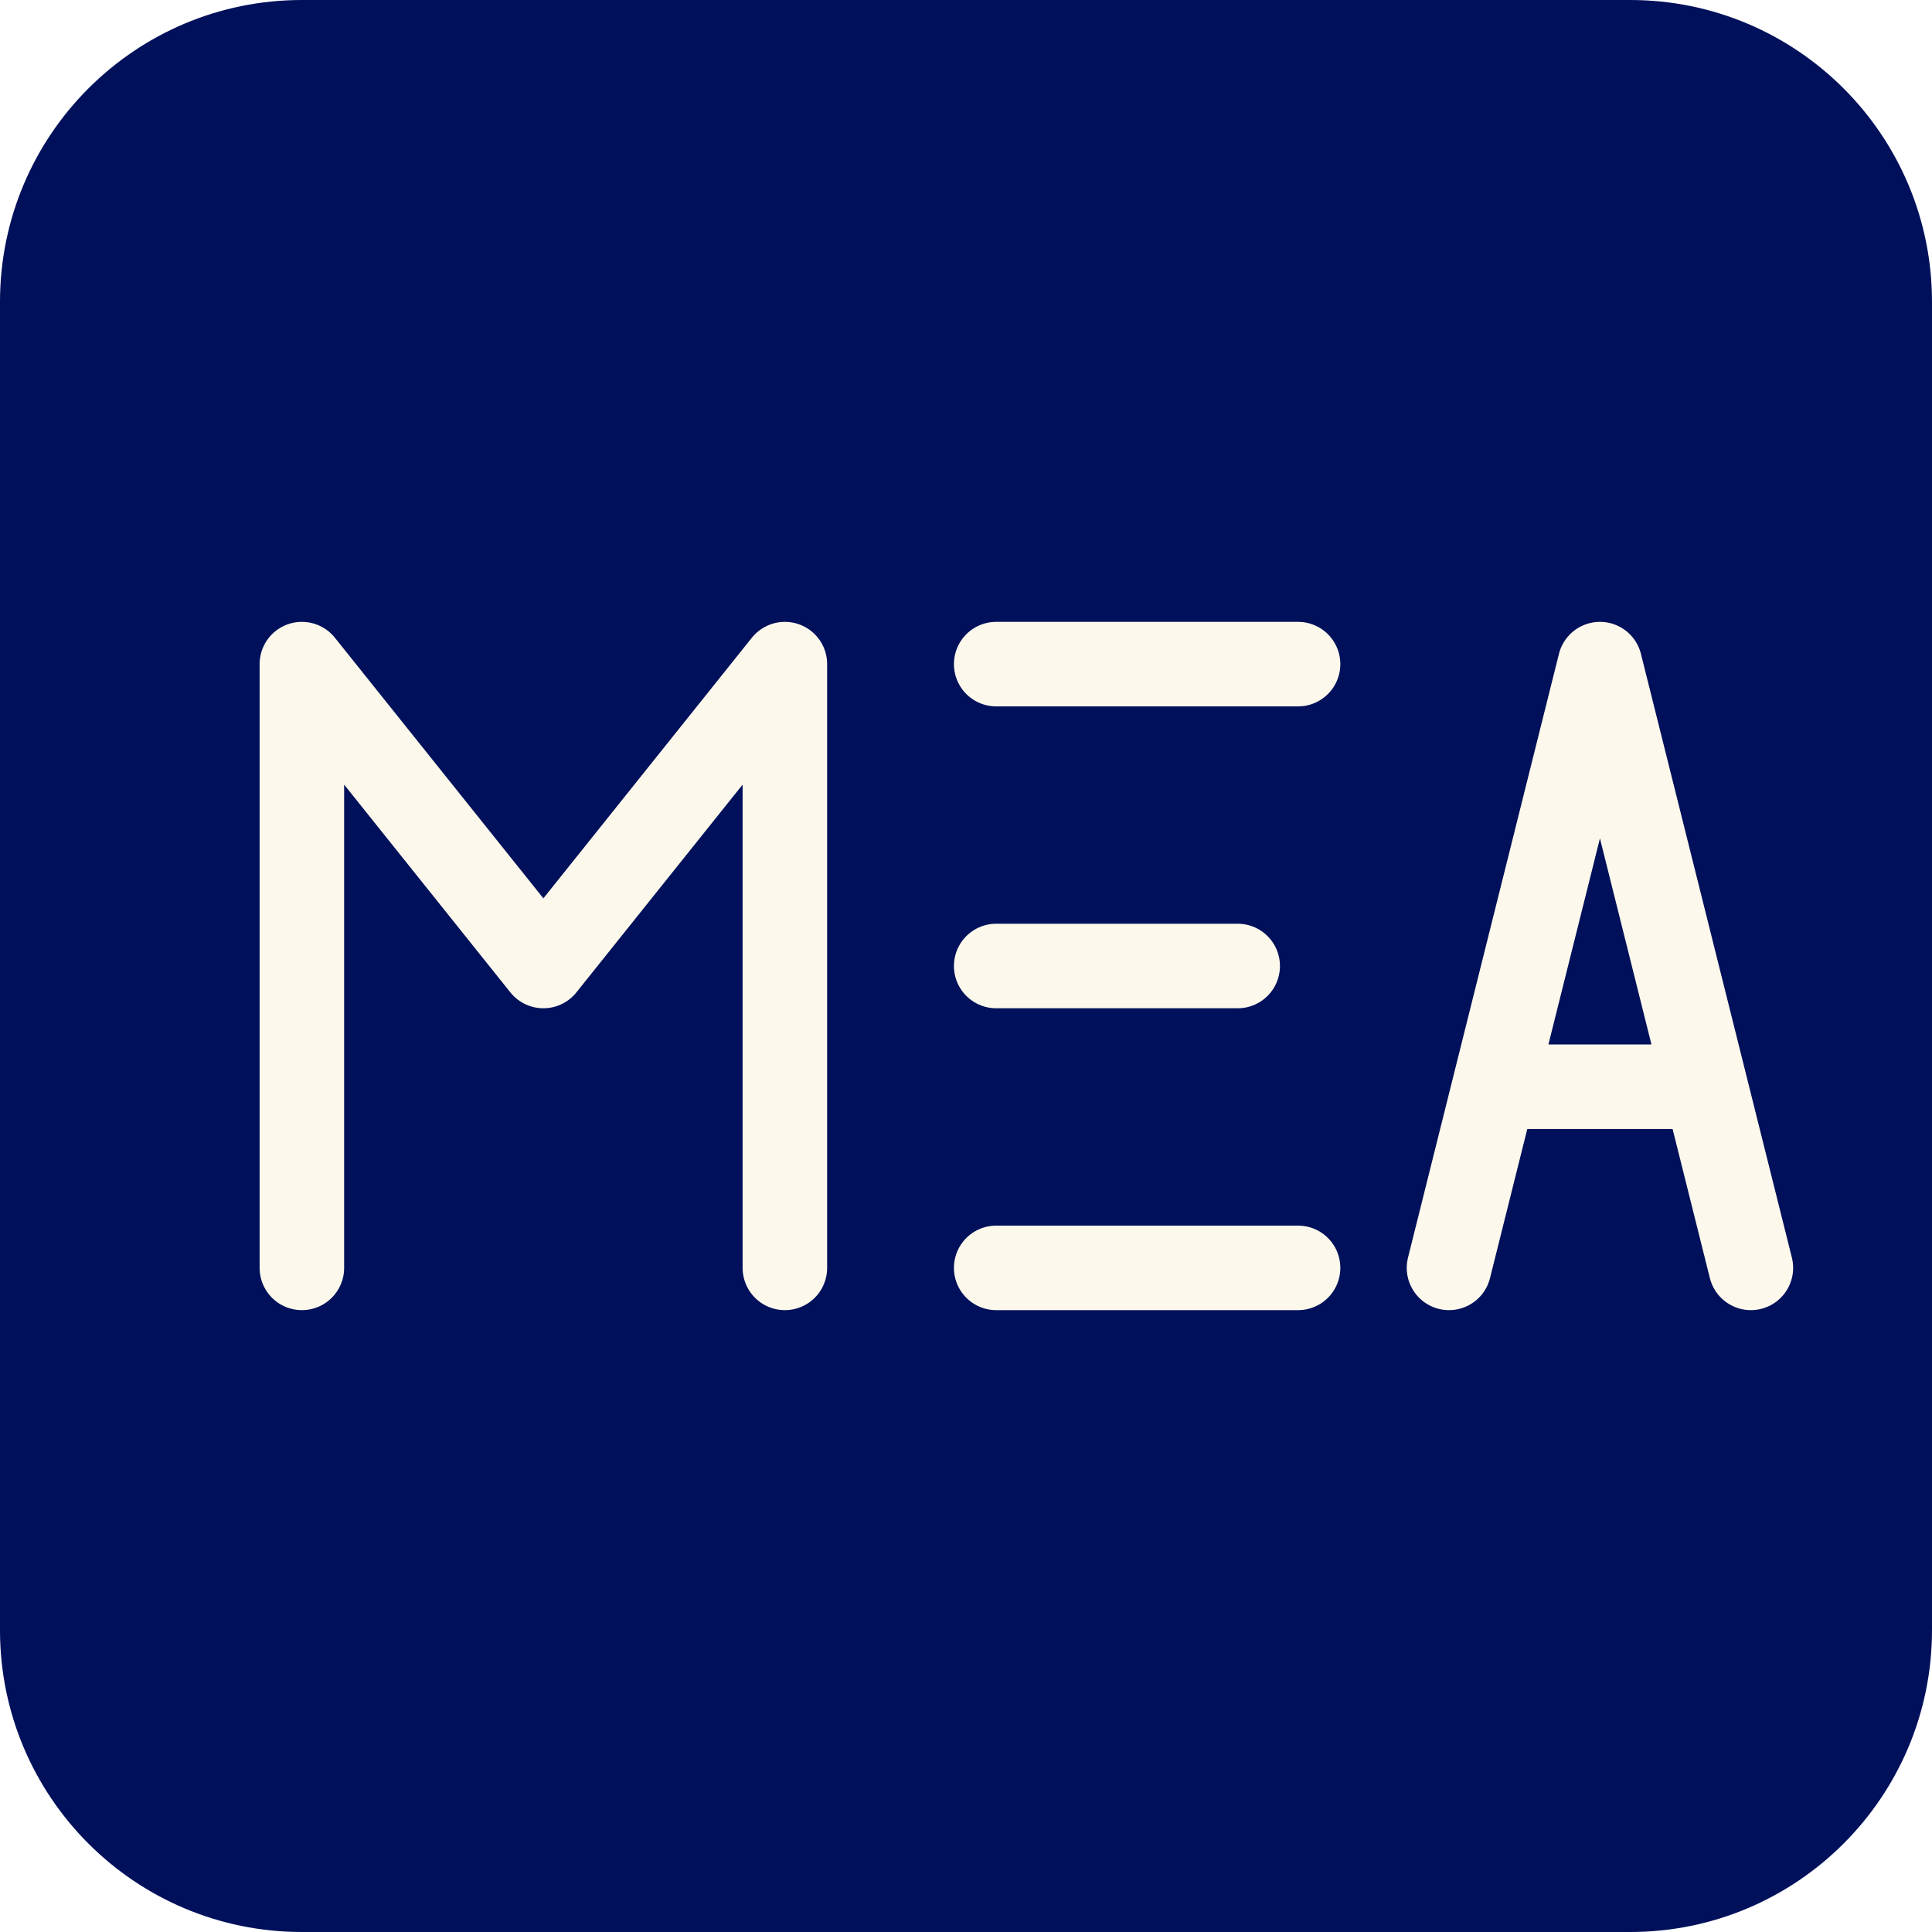
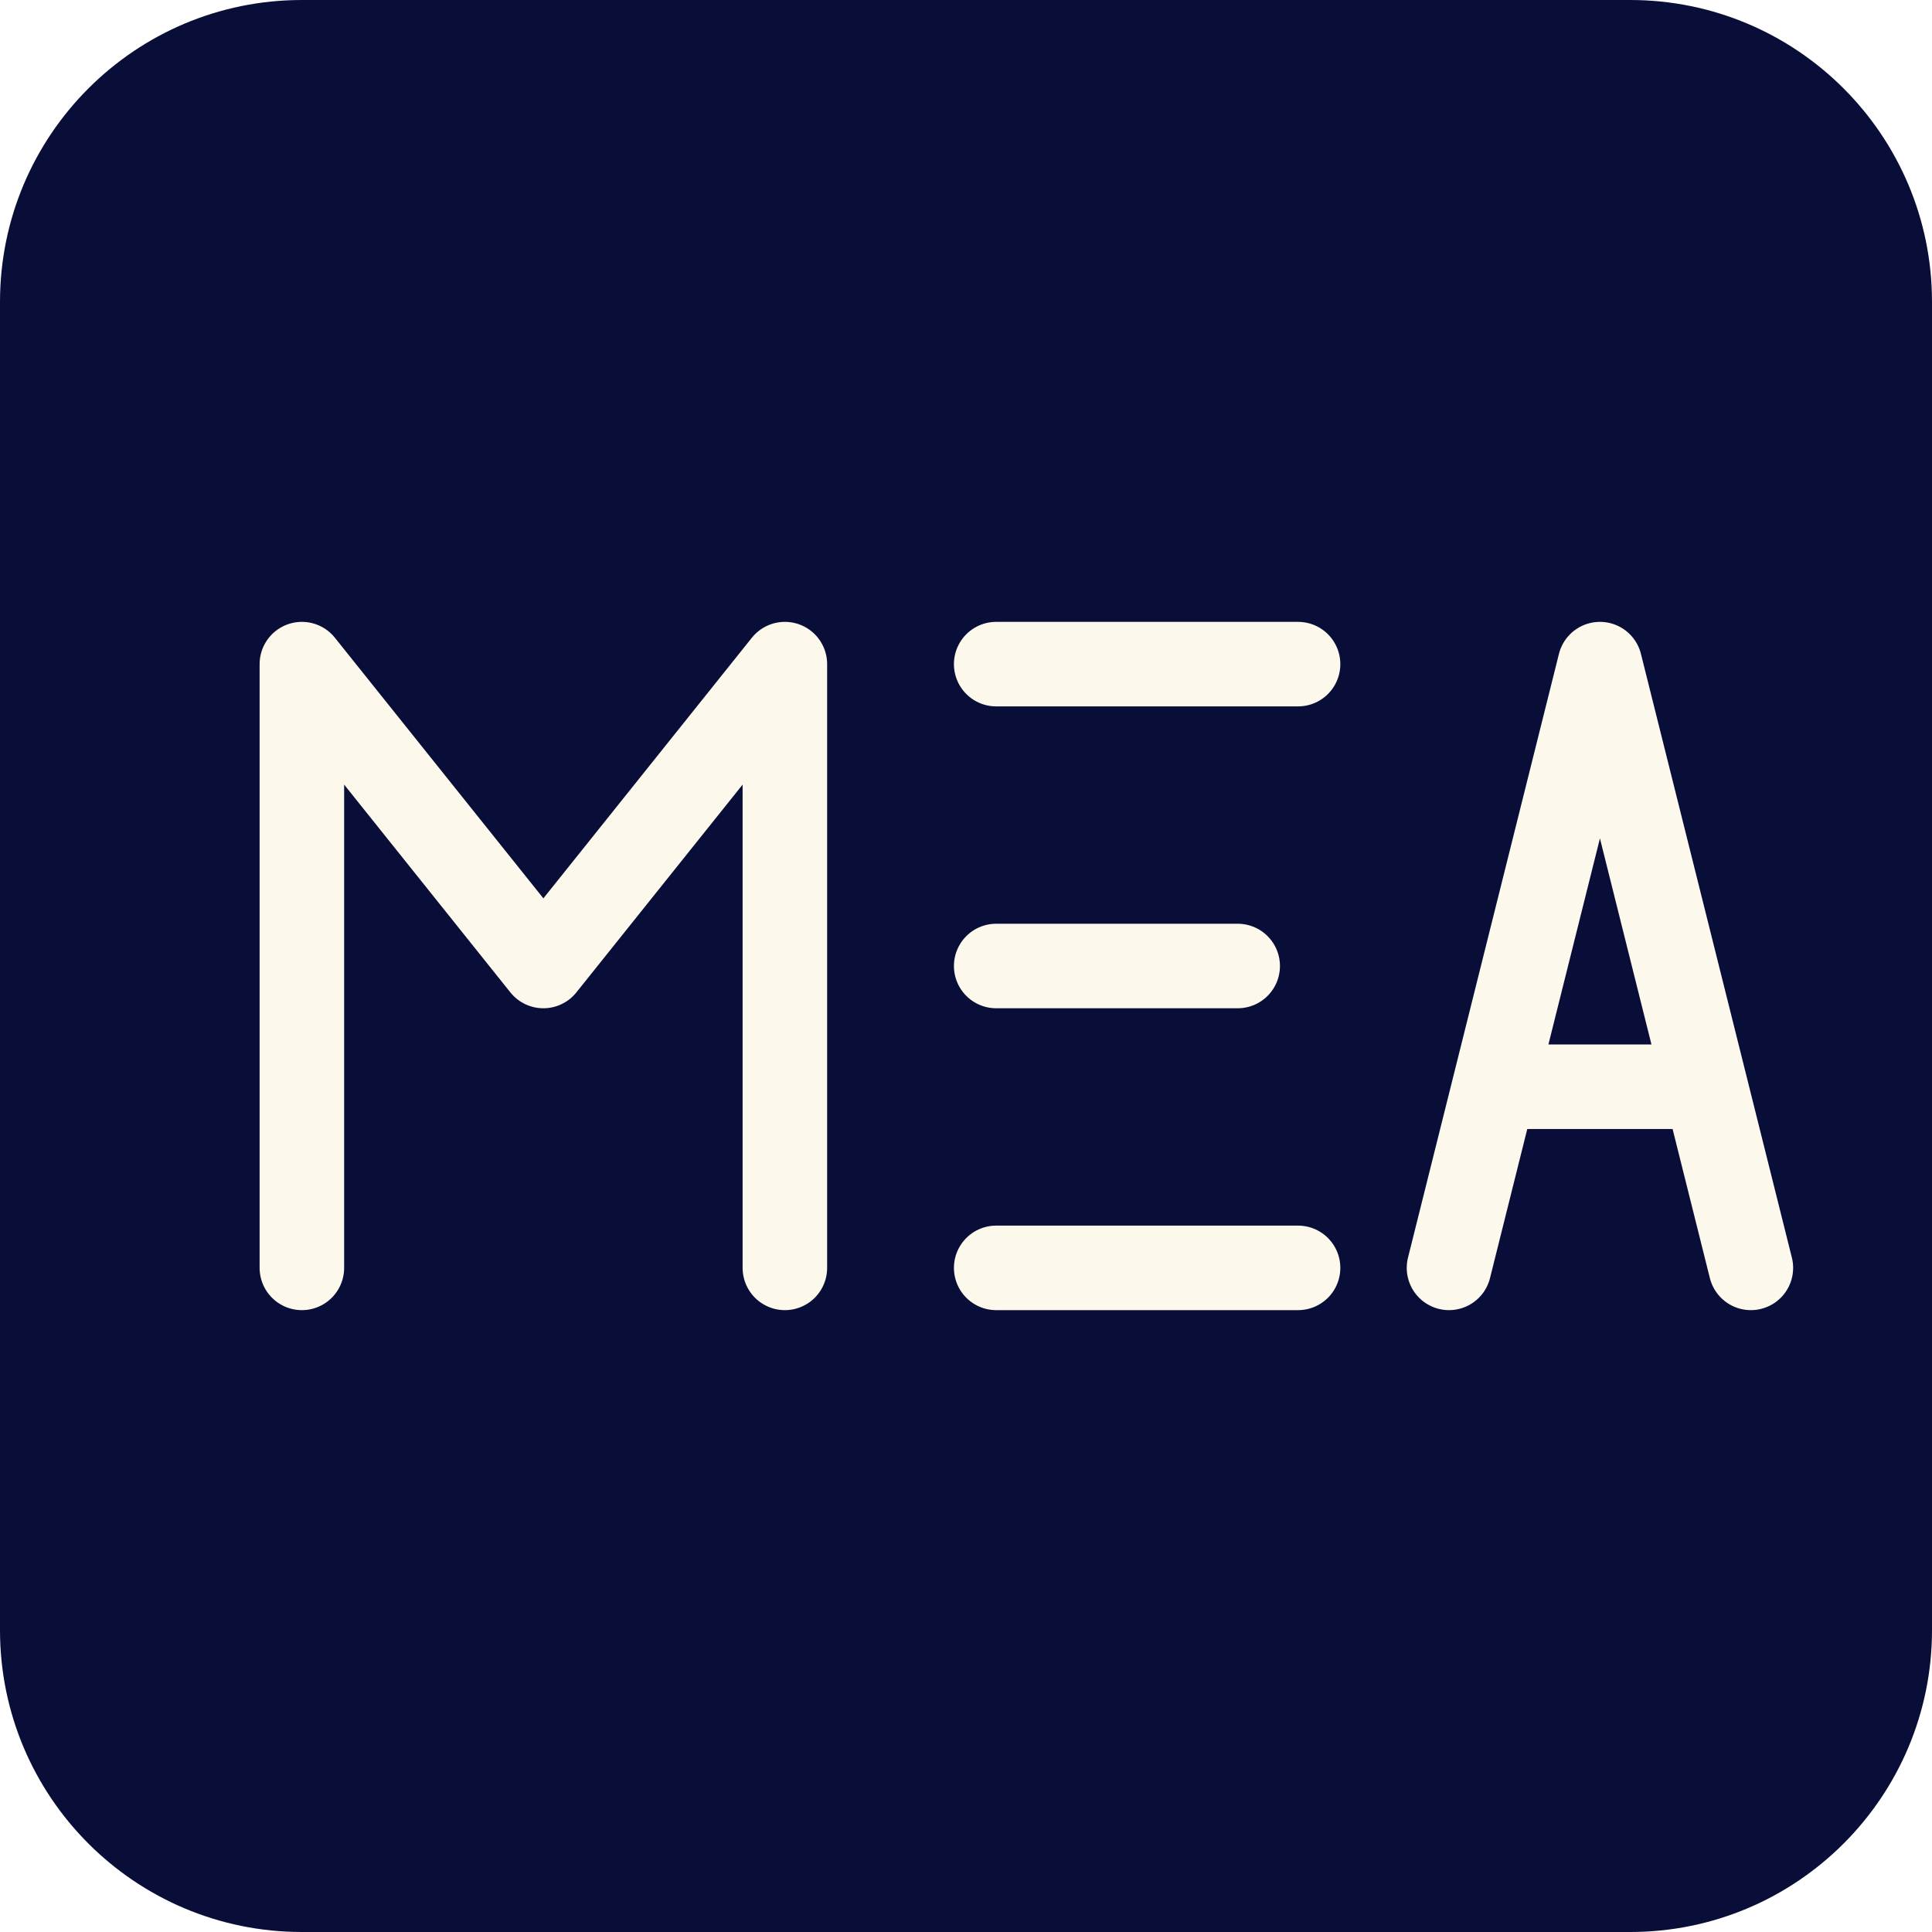
<svg xmlns="http://www.w3.org/2000/svg" viewBox="0 0 64 64">
-   <rect width="64" height="64" rx="10" fill="#00105B" />
+   <rect width="64" height="64" rx="10" fill="#080E38" />
  <path d="M10 42V22l8 10 8-10v20m7-20h10m-10 10h8m-8 10h10m5 0 5-20 5 20m-8-6h6" fill="none" stroke="#FCF9EC" stroke-width="2.8" stroke-linecap="round" stroke-linejoin="round" />
</svg>
